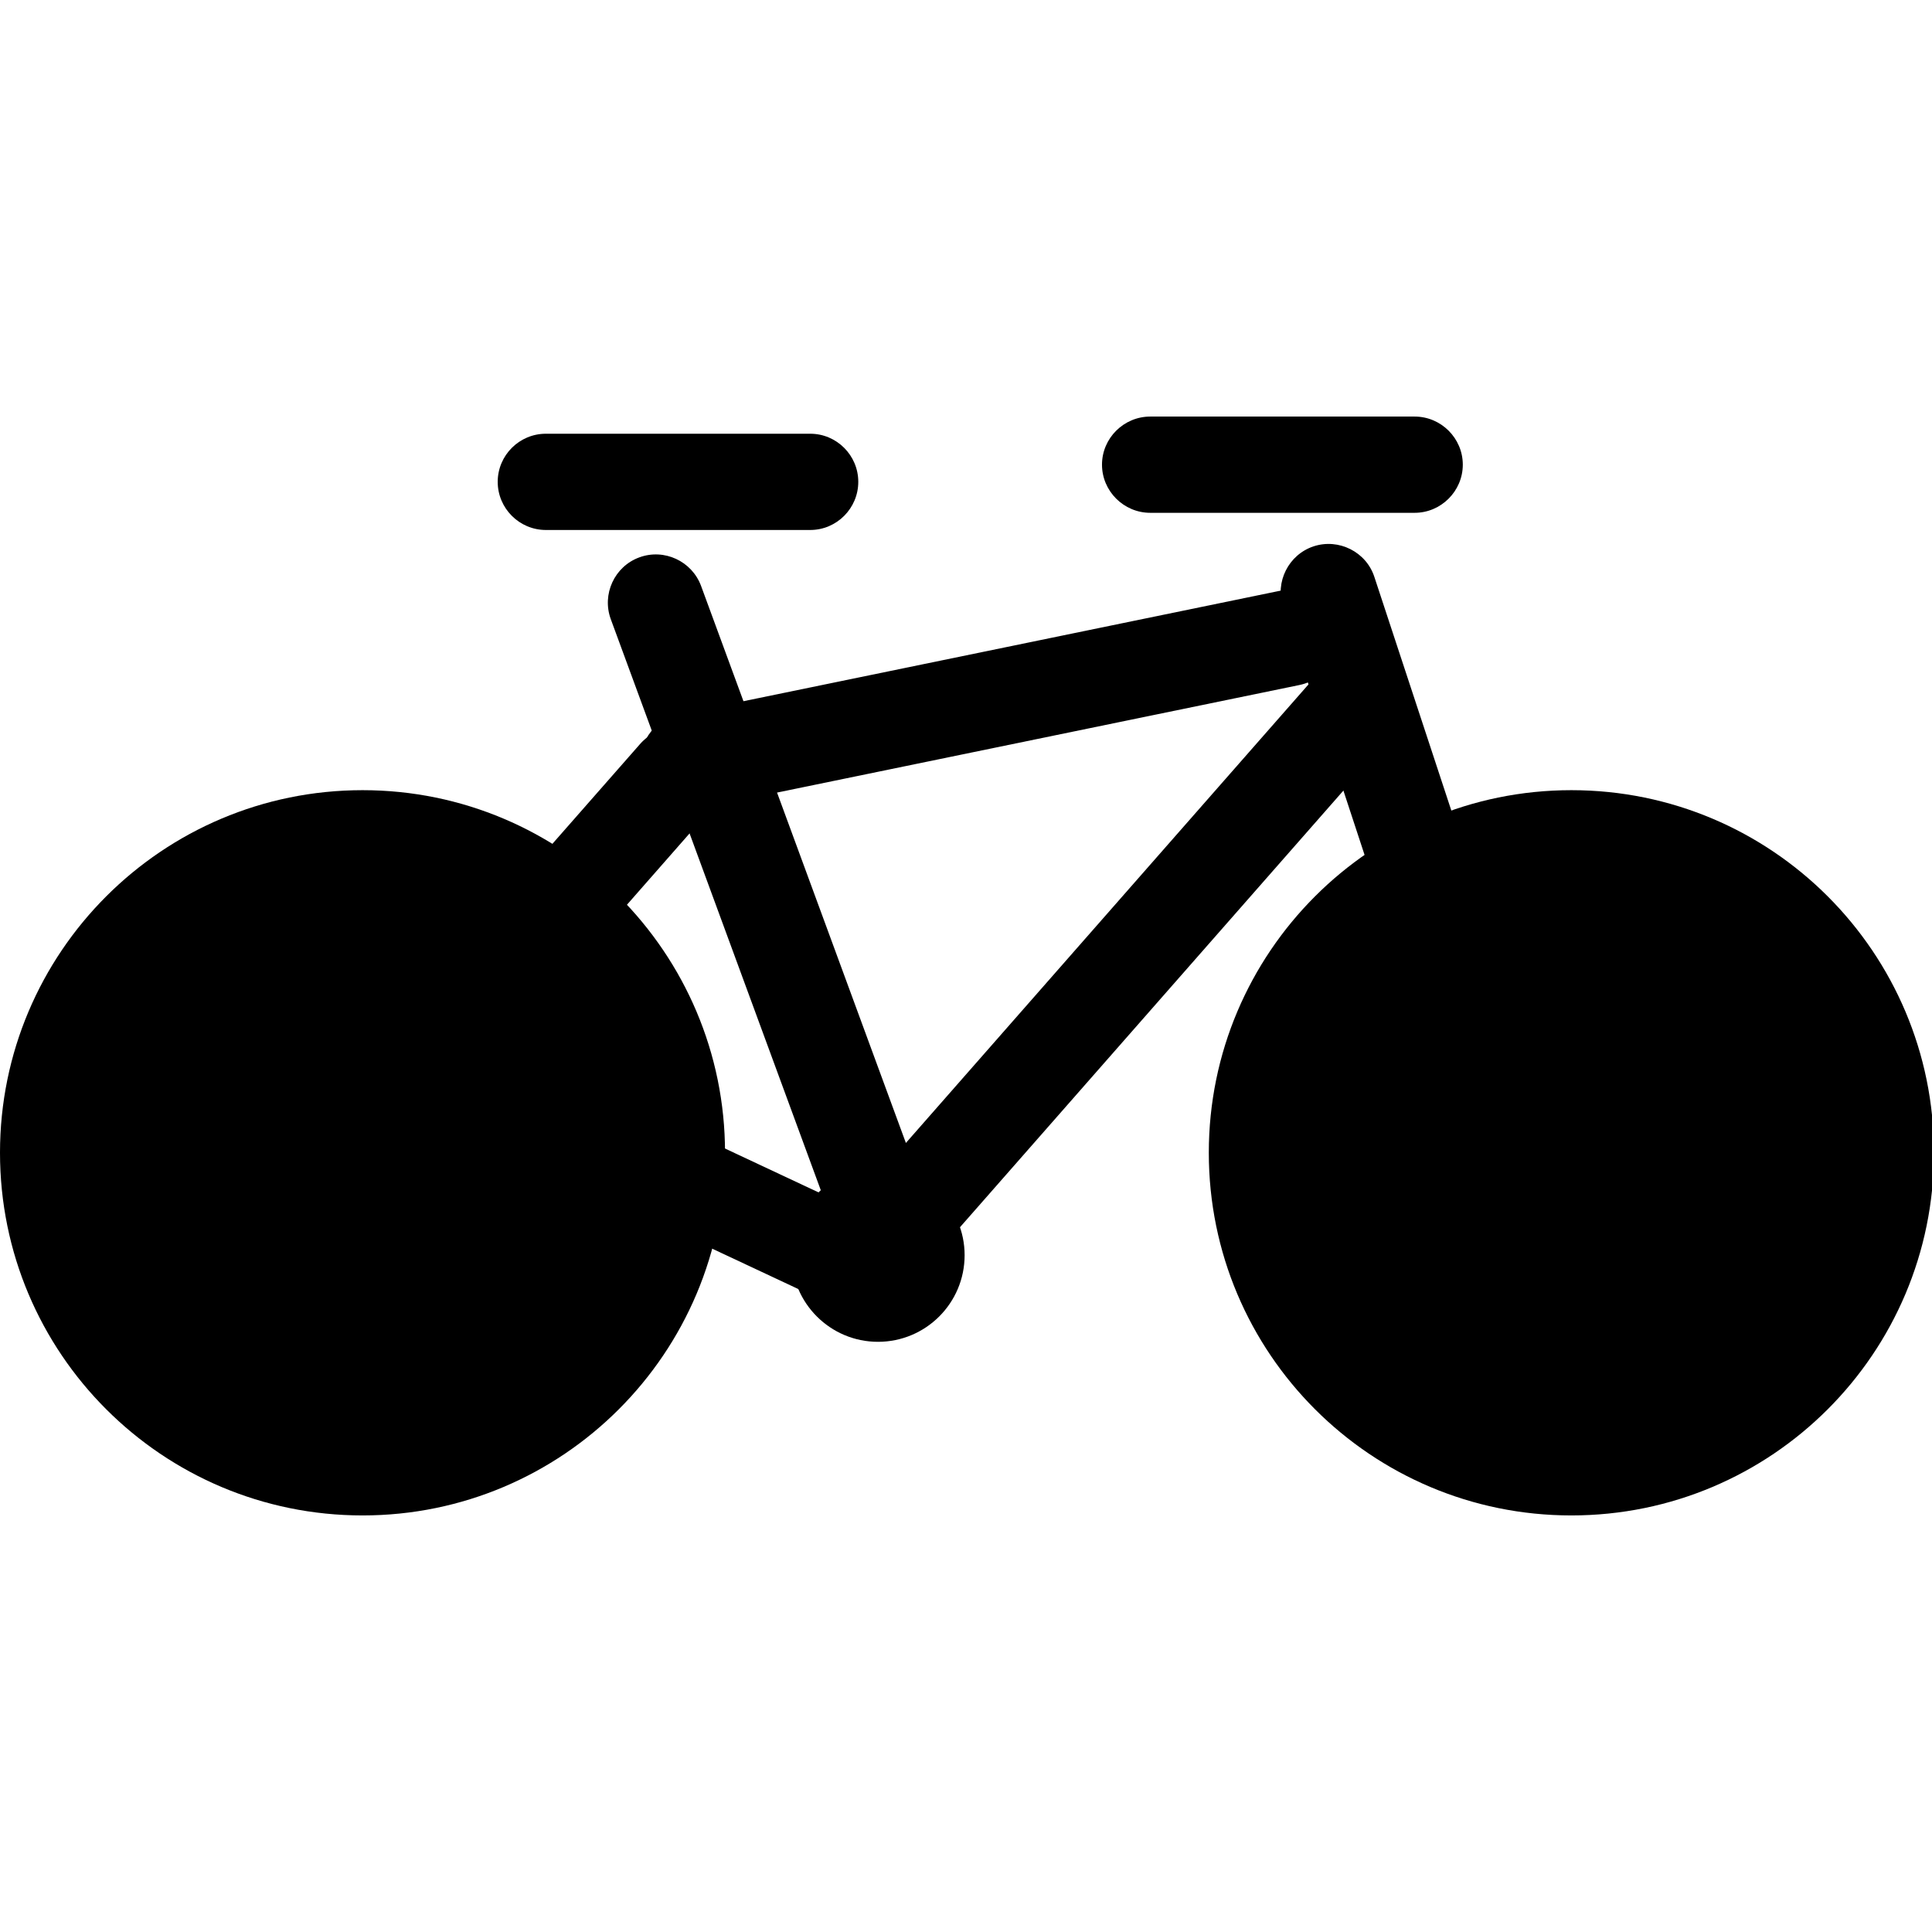
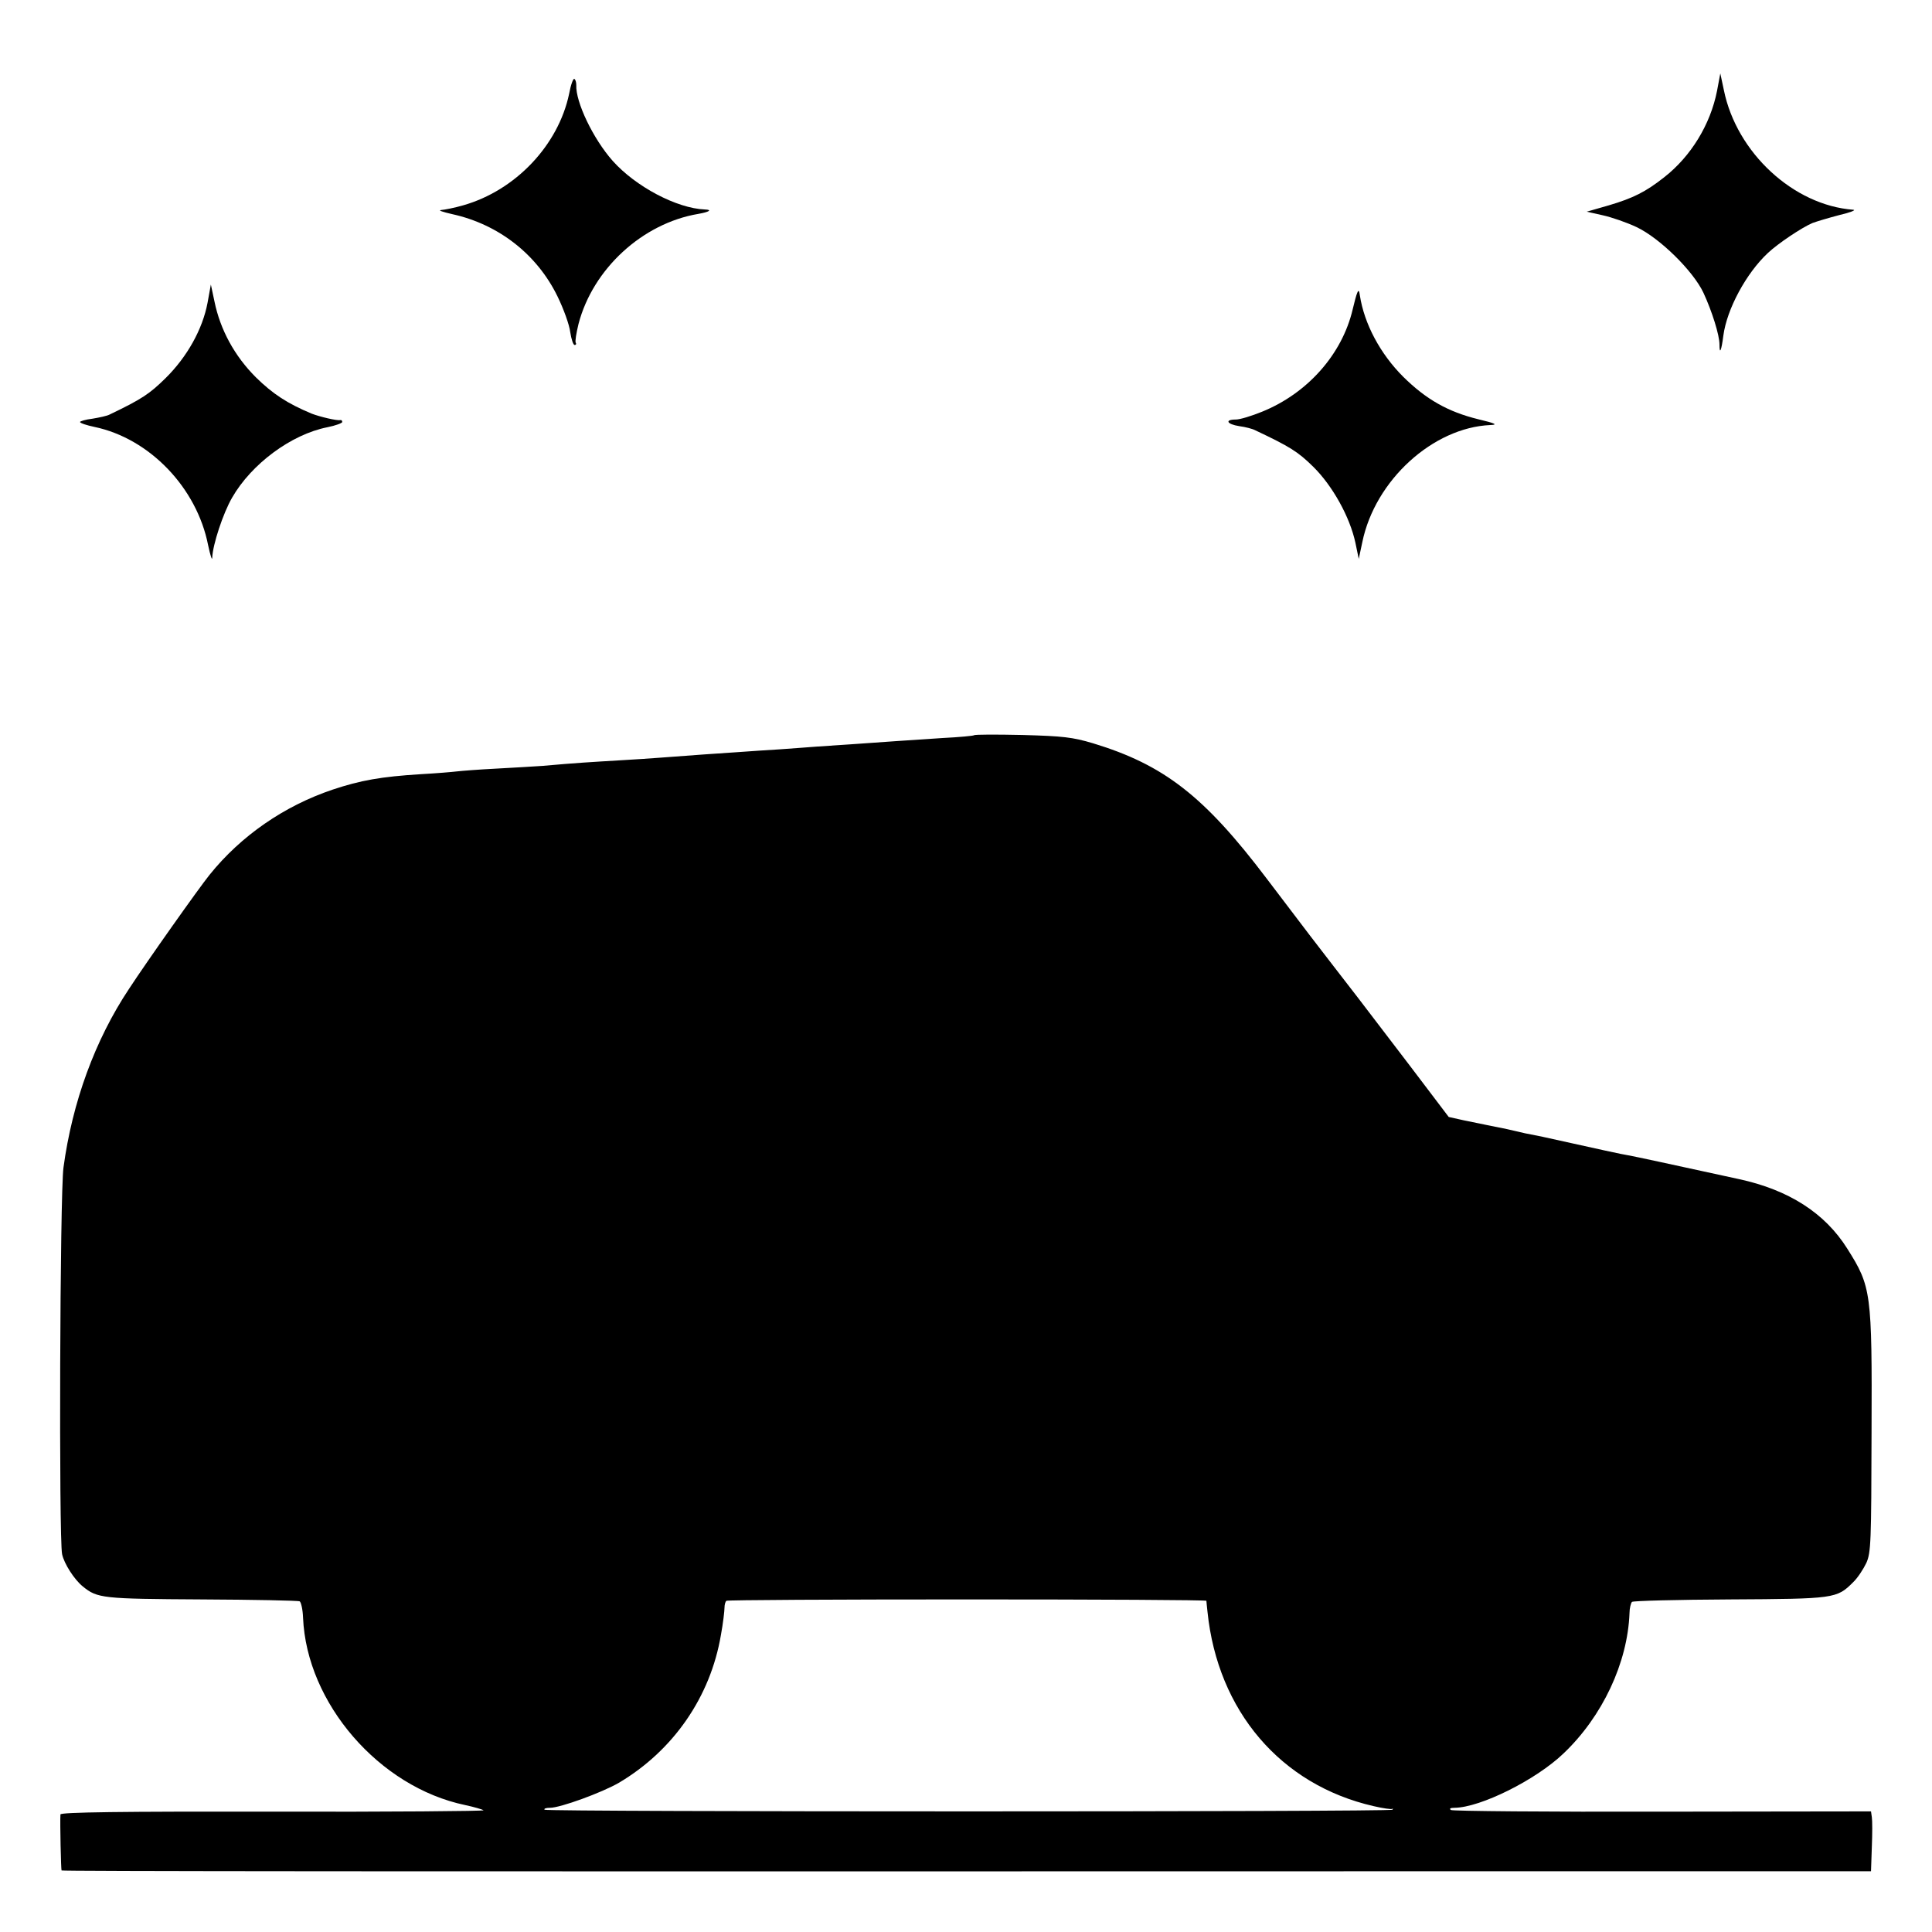
- <svg xmlns="http://www.w3.org/2000/svg" version="1.1" id="Layer_1" x="0px" y="0px" width="1024px" height="1024px" viewBox="171.629 30.121 1024 1024" enable-background="new 171.629 30.121 1024 1024" xml:space="preserve">
-   <path d="M860.364,393.193l-318.719,65.621c-13.761,2.812-27.275-6.07-30.088-19.831c-2.816-13.762,6.066-27.275,19.828-30.152  l318.66-65.589c13.761-2.816,27.273,6.066,30.151,19.799C883.012,376.802,874.065,390.377,860.364,393.193z" />
-   <path d="M895.461,485.023l-43.792-133.15c-4.376-13.292,2.942-27.806,16.205-32.186c13.323-4.377,27.898,2.941,32.214,16.265  l43.854,133.118c4.315,13.388-2.942,27.838-16.266,32.218C914.353,505.604,899.837,498.348,895.461,485.023z M549.215,458.061  L386.694,643.226c-9.255,10.445-25.521,11.512-35.967,2.312c-10.573-9.319-11.638-25.459-2.378-36.031l162.581-185.1  c9.259-10.511,25.46-11.572,35.971-2.314C557.473,431.381,558.474,447.553,549.215,458.061z" />
-   <path d="M1004.493,448.927c106.158,0,192.17,86.076,192.17,192.169c0,106.221-86.012,192.235-192.17,192.235  c-106.155,0-192.171-86.015-192.171-192.235C812.322,535.003,898.338,448.927,1004.493,448.927z" />
-   <path d="M781.295,250.909h140.124c14.013,0,25.524,11.48,25.524,25.492s-11.512,25.521-25.524,25.521H781.295  c-14.073,0-25.585-11.509-25.585-25.521S767.222,250.909,781.295,250.909z M460.95,260.01h140.125  c14.013,0,25.46,11.448,25.46,25.492c0,14.045-11.447,25.521-25.46,25.521H460.95c-14.077,0-25.524-11.476-25.524-25.521  C435.426,271.458,446.873,260.01,460.95,260.01z" />
-   <path d="M363.799,448.927c106.094,0,192.11,86.076,192.11,192.169c0,106.221-86.016,192.235-192.11,192.235  c-106.155,0-192.17-86.015-192.17-192.235C171.629,535.003,257.644,448.927,363.799,448.927z" />
-   <path d="M607.643,663.619L495.354,358.284c-4.814-13.166,1.941-27.928,15.139-32.746c13.137-4.847,27.838,1.969,32.718,15.138  L655.495,646.04c4.883,13.074-1.938,27.839-15.074,32.653C627.224,683.572,612.522,676.817,607.643,663.619z" />
-   <path d="M638.479,651.046l225.954-257.354c9.32-10.507,25.459-11.573,36.031-2.313c10.447,9.226,11.573,25.46,2.314,36  L676.766,684.764c-9.32,10.508-25.461,11.573-36.033,2.313C630.226,677.817,629.16,661.618,638.479,651.046L638.479,651.046z" />
-   <path d="M636.98,649.481c25.334,0,45.915,20.642,45.915,45.914c0,25.399-20.581,45.916-45.915,45.916  c-25.273,0-45.854-20.517-45.854-45.916C591.126,670.123,611.707,649.481,636.98,649.481z" />
-   <path d="M601.447,716.479L378.44,611.946c-12.7-6.006-18.268-21.267-12.262-33.905c6.006-12.635,21.206-18.202,33.904-12.258  l223.012,104.591c12.699,5.945,18.264,21.205,12.258,33.905C629.412,717.043,614.146,722.421,601.447,716.479L601.447,716.479z" />
+ <svg xmlns="http://www.w3.org/2000/svg" version="1.0" width="700pt" height="700pt" viewBox="0 0 700 700" preserveAspectRatio="xMidYMid meet">
+   <g transform="translate(0,700) scale(0.1,-0.1)" fill="#000000" stroke="none">
+     <path d="M6221 6670 c-24 -121 -94 -236 -191 -312 -67 -53 -113 -76 -201 -102 l-80 -23 58 -13 c32 -7 87 -26 123 -43 84 -40 205 -159 242 -238 31 -67 58 -153 58 -187 0 -39 7 -23 14 32 13 97 83 226 161 299 37 35 124 93 162 109 16 6 60 19 98 29 39 9 61 18 50 19 -217 16 -423 207 -469 433 l-13 61 -12 -64z" />
+     <path d="M2062 6660 c-39 -186 -194 -350 -384 -404 -31 -9 -67 -16 -80 -17 -12 -1 6 -7 41 -15 168 -37 307 -146 381 -298 22 -45 43 -103 46 -129 4 -26 11 -47 16 -47 5 0 7 4 4 8 -3 5 2 35 10 68 52 200 232 365 434 399 40 7 52 15 24 16 -102 4 -251 83 -334 176 -71 80 -135 214 -132 275 0 10 -3 20 -7 22 -4 3 -13 -21 -19 -54z" />
+     <path d="M752 5903 c-18 -96 -74 -196 -152 -273 -58 -57 -86 -76 -203 -132 -9 -5 -38 -11 -62 -15 -25 -3 -45 -9 -45 -12 0 -4 24 -12 53 -18 199 -42 370 -220 411 -428 8 -38 15 -59 15 -45 2 47 39 160 72 217 70 122 214 229 345 255 30 6 54 15 54 19 0 5 -3 8 -7 7 -12 -3 -74 12 -103 23 -89 37 -142 72 -203 132 -77 77 -129 172 -150 275 l-13 61 -12 -66z" />
+     <path d="M4918 5940 c-4 -8 -11 -36 -17 -61 -38 -162 -163 -304 -329 -371 -37 -15 -79 -28 -94 -28 -42 0 -33 -17 12 -24 23 -3 49 -10 58 -15 127 -60 155 -78 210 -132 70 -69 133 -182 153 -276 l12 -58 13 61 c46 224 256 415 464 424 28 1 19 6 -44 21 -110 27 -189 72 -272 154 -83 83 -141 191 -157 295 -2 17 -5 20 -9 10z" />
+     <path d="M3529 4336 c-2 -2 -53 -7 -114 -10 -60 -4 -135 -9 -165 -11 -80 -6 -215 -15 -290 -20 -36 -3 -96 -7 -135 -10 -38 -2 -106 -7 -150 -10 -75 -5 -164 -11 -280 -20 -27 -2 -96 -7 -152 -10 -100 -6 -155 -9 -278 -20 -33 -2 -109 -7 -170 -10 -60 -3 -123 -8 -140 -10 -16 -2 -75 -7 -130 -10 -144 -9 -218 -22 -320 -56 -175 -59 -332 -167 -446 -309 -38 -47 -227 -314 -291 -412 -124 -186 -206 -412 -238 -648 -13 -95 -17 -1343 -5 -1401 7 -34 44 -92 75 -117 53 -43 70 -45 430 -47 190 -1 350 -4 356 -7 5 -4 11 -30 12 -59 13 -310 276 -614 587 -679 33 -7 63 -16 67 -19 4 -3 -339 -6 -762 -5 -552 1 -770 -2 -771 -10 -2 -27 2 -200 4 -203 3 -3 1105 -4 4709 -3 l1847 0 3 88 c2 48 2 96 0 108 l-3 21 -755 -1 c-416 -1 -761 2 -767 6 -7 5 -2 8 13 8 94 1 295 101 395 197 141 134 232 328 239 508 0 18 5 37 9 41 4 4 164 8 355 9 379 2 387 3 446 62 16 15 37 47 48 70 17 38 18 75 19 475 2 507 -1 526 -88 664 -81 129 -212 213 -393 252 -243 53 -377 82 -400 86 -21 3 -102 21 -310 67 -25 5 -54 11 -65 13 -11 3 -40 9 -65 15 -25 5 -58 12 -74 15 -16 3 -53 11 -83 17 l-54 12 -141 186 c-169 222 -240 314 -276 360 -35 45 -112 145 -242 317 -227 300 -373 413 -630 491 -74 22 -108 26 -256 30 -93 2 -172 2 -175 -1z m842 -3136 c0 -3 2 -21 4 -40 37 -359 265 -627 602 -704 34 -8 64 -12 67 -10 3 2 4 1 1 -3 -6 -8 -3063 -8 -3072 0 -3 4 5 7 20 7 37 0 188 55 250 91 197 117 331 311 369 535 8 43 13 88 13 99 0 11 3 22 7 25 3 3 396 5 872 5 476 0 866 -2 867 -5z" />
+   </g>
</svg>
